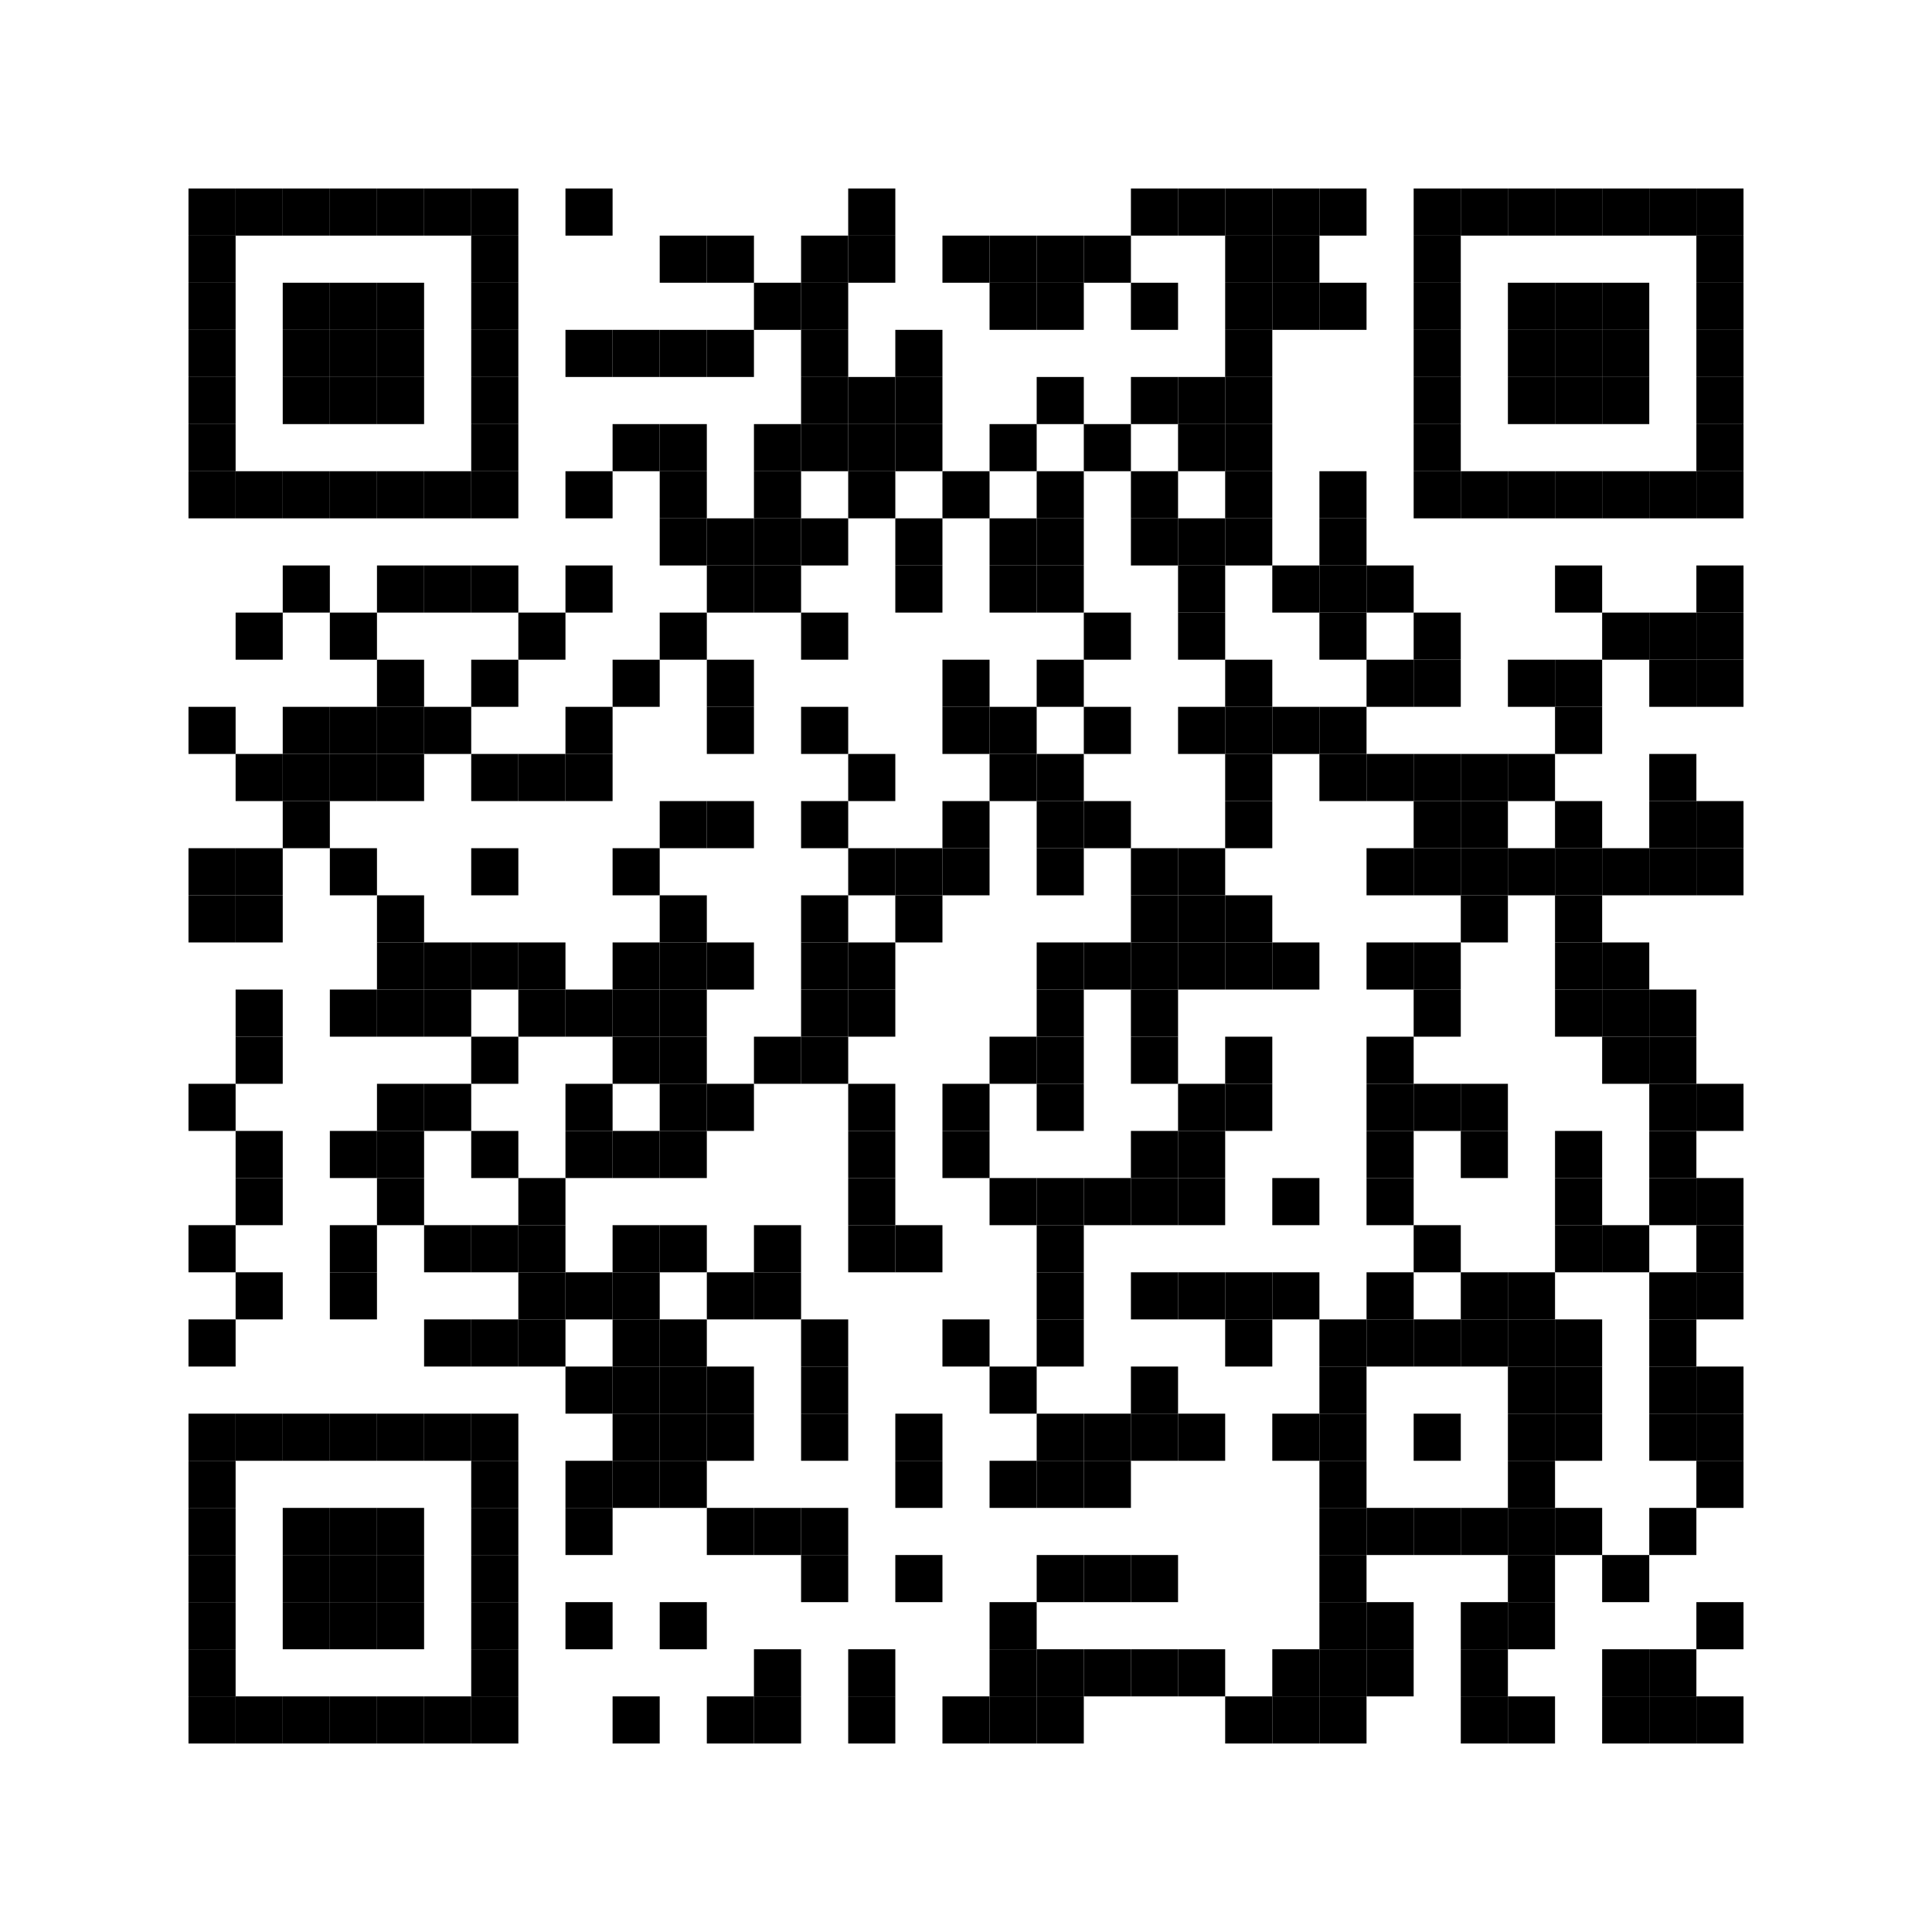
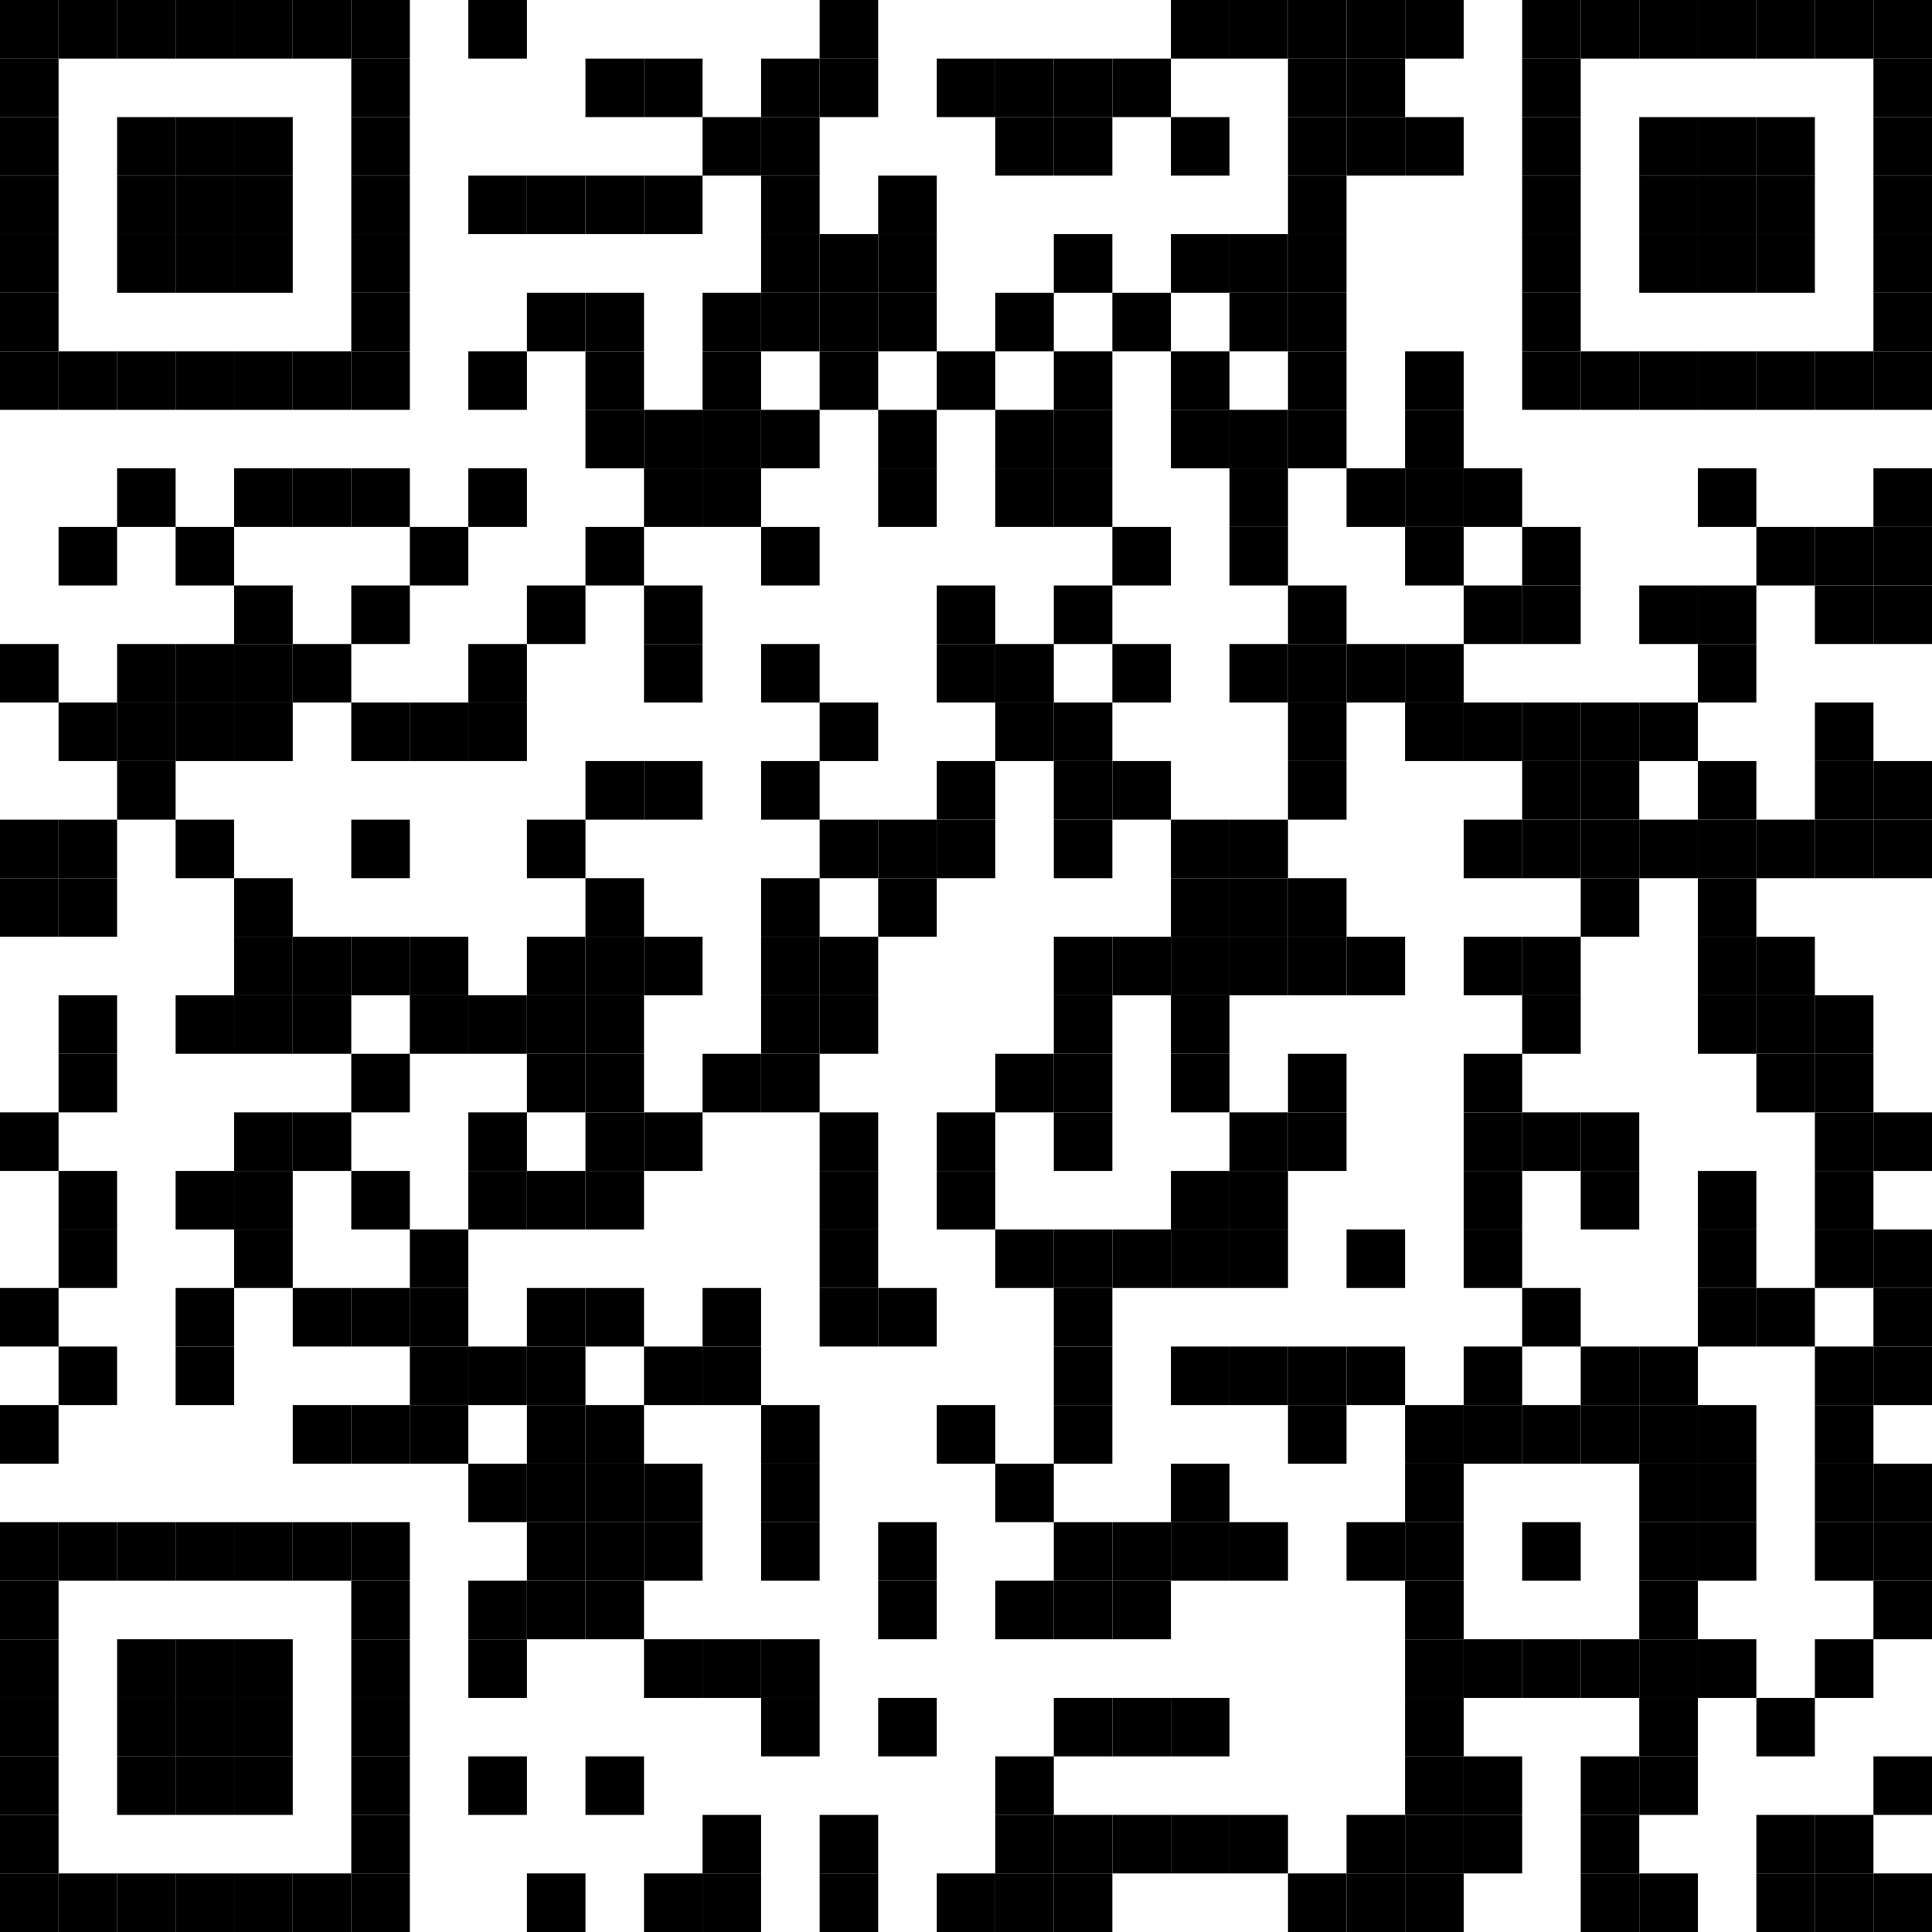
- <svg xmlns="http://www.w3.org/2000/svg" width="4.34cm" height="4.34cm" viewBox="0 0 41 41" preserveAspectRatio="none" version="1.1">
+ <svg xmlns="http://www.w3.org/2000/svg" width="3.49cm" height="3.49cm" viewBox="0 0 33 33" preserveAspectRatio="none" version="1.1">
  <g id="QRcode">
-     <rect x="0" y="0" width="41" height="41" fill="#ffffff" />
-     <g id="Pattern" transform="translate(4,4)">
+     <rect x="0" y="0" width="33" height="33" fill="#ffffff" />
+     <g id="Pattern" transform="translate(0,0)">
      <rect x="0" y="0" width="1" height="1" fill="#000000" />
      <rect x="1" y="0" width="1" height="1" fill="#000000" />
      <rect x="2" y="0" width="1" height="1" fill="#000000" />
      <rect x="3" y="0" width="1" height="1" fill="#000000" />
      <rect x="4" y="0" width="1" height="1" fill="#000000" />
      <rect x="5" y="0" width="1" height="1" fill="#000000" />
      <rect x="6" y="0" width="1" height="1" fill="#000000" />
      <rect x="8" y="0" width="1" height="1" fill="#000000" />
      <rect x="14" y="0" width="1" height="1" fill="#000000" />
      <rect x="20" y="0" width="1" height="1" fill="#000000" />
      <rect x="21" y="0" width="1" height="1" fill="#000000" />
      <rect x="22" y="0" width="1" height="1" fill="#000000" />
      <rect x="23" y="0" width="1" height="1" fill="#000000" />
      <rect x="24" y="0" width="1" height="1" fill="#000000" />
      <rect x="26" y="0" width="1" height="1" fill="#000000" />
      <rect x="27" y="0" width="1" height="1" fill="#000000" />
      <rect x="28" y="0" width="1" height="1" fill="#000000" />
      <rect x="29" y="0" width="1" height="1" fill="#000000" />
      <rect x="30" y="0" width="1" height="1" fill="#000000" />
      <rect x="31" y="0" width="1" height="1" fill="#000000" />
      <rect x="32" y="0" width="1" height="1" fill="#000000" />
      <rect x="0" y="1" width="1" height="1" fill="#000000" />
      <rect x="6" y="1" width="1" height="1" fill="#000000" />
      <rect x="10" y="1" width="1" height="1" fill="#000000" />
      <rect x="11" y="1" width="1" height="1" fill="#000000" />
      <rect x="13" y="1" width="1" height="1" fill="#000000" />
      <rect x="14" y="1" width="1" height="1" fill="#000000" />
      <rect x="16" y="1" width="1" height="1" fill="#000000" />
      <rect x="17" y="1" width="1" height="1" fill="#000000" />
      <rect x="18" y="1" width="1" height="1" fill="#000000" />
      <rect x="19" y="1" width="1" height="1" fill="#000000" />
      <rect x="22" y="1" width="1" height="1" fill="#000000" />
      <rect x="23" y="1" width="1" height="1" fill="#000000" />
      <rect x="26" y="1" width="1" height="1" fill="#000000" />
      <rect x="32" y="1" width="1" height="1" fill="#000000" />
      <rect x="0" y="2" width="1" height="1" fill="#000000" />
      <rect x="2" y="2" width="1" height="1" fill="#000000" />
      <rect x="3" y="2" width="1" height="1" fill="#000000" />
      <rect x="4" y="2" width="1" height="1" fill="#000000" />
      <rect x="6" y="2" width="1" height="1" fill="#000000" />
      <rect x="12" y="2" width="1" height="1" fill="#000000" />
      <rect x="13" y="2" width="1" height="1" fill="#000000" />
      <rect x="17" y="2" width="1" height="1" fill="#000000" />
      <rect x="18" y="2" width="1" height="1" fill="#000000" />
      <rect x="20" y="2" width="1" height="1" fill="#000000" />
      <rect x="22" y="2" width="1" height="1" fill="#000000" />
      <rect x="23" y="2" width="1" height="1" fill="#000000" />
      <rect x="24" y="2" width="1" height="1" fill="#000000" />
      <rect x="26" y="2" width="1" height="1" fill="#000000" />
      <rect x="28" y="2" width="1" height="1" fill="#000000" />
      <rect x="29" y="2" width="1" height="1" fill="#000000" />
      <rect x="30" y="2" width="1" height="1" fill="#000000" />
      <rect x="32" y="2" width="1" height="1" fill="#000000" />
      <rect x="0" y="3" width="1" height="1" fill="#000000" />
      <rect x="2" y="3" width="1" height="1" fill="#000000" />
      <rect x="3" y="3" width="1" height="1" fill="#000000" />
      <rect x="4" y="3" width="1" height="1" fill="#000000" />
      <rect x="6" y="3" width="1" height="1" fill="#000000" />
      <rect x="8" y="3" width="1" height="1" fill="#000000" />
      <rect x="9" y="3" width="1" height="1" fill="#000000" />
      <rect x="10" y="3" width="1" height="1" fill="#000000" />
      <rect x="11" y="3" width="1" height="1" fill="#000000" />
      <rect x="13" y="3" width="1" height="1" fill="#000000" />
      <rect x="15" y="3" width="1" height="1" fill="#000000" />
      <rect x="22" y="3" width="1" height="1" fill="#000000" />
      <rect x="26" y="3" width="1" height="1" fill="#000000" />
      <rect x="28" y="3" width="1" height="1" fill="#000000" />
      <rect x="29" y="3" width="1" height="1" fill="#000000" />
      <rect x="30" y="3" width="1" height="1" fill="#000000" />
      <rect x="32" y="3" width="1" height="1" fill="#000000" />
      <rect x="0" y="4" width="1" height="1" fill="#000000" />
      <rect x="2" y="4" width="1" height="1" fill="#000000" />
      <rect x="3" y="4" width="1" height="1" fill="#000000" />
      <rect x="4" y="4" width="1" height="1" fill="#000000" />
      <rect x="6" y="4" width="1" height="1" fill="#000000" />
      <rect x="13" y="4" width="1" height="1" fill="#000000" />
      <rect x="14" y="4" width="1" height="1" fill="#000000" />
      <rect x="15" y="4" width="1" height="1" fill="#000000" />
      <rect x="18" y="4" width="1" height="1" fill="#000000" />
      <rect x="20" y="4" width="1" height="1" fill="#000000" />
      <rect x="21" y="4" width="1" height="1" fill="#000000" />
      <rect x="22" y="4" width="1" height="1" fill="#000000" />
      <rect x="26" y="4" width="1" height="1" fill="#000000" />
      <rect x="28" y="4" width="1" height="1" fill="#000000" />
      <rect x="29" y="4" width="1" height="1" fill="#000000" />
      <rect x="30" y="4" width="1" height="1" fill="#000000" />
      <rect x="32" y="4" width="1" height="1" fill="#000000" />
      <rect x="0" y="5" width="1" height="1" fill="#000000" />
      <rect x="6" y="5" width="1" height="1" fill="#000000" />
      <rect x="9" y="5" width="1" height="1" fill="#000000" />
      <rect x="10" y="5" width="1" height="1" fill="#000000" />
      <rect x="12" y="5" width="1" height="1" fill="#000000" />
      <rect x="13" y="5" width="1" height="1" fill="#000000" />
      <rect x="14" y="5" width="1" height="1" fill="#000000" />
      <rect x="15" y="5" width="1" height="1" fill="#000000" />
      <rect x="17" y="5" width="1" height="1" fill="#000000" />
      <rect x="19" y="5" width="1" height="1" fill="#000000" />
      <rect x="21" y="5" width="1" height="1" fill="#000000" />
      <rect x="22" y="5" width="1" height="1" fill="#000000" />
      <rect x="26" y="5" width="1" height="1" fill="#000000" />
      <rect x="32" y="5" width="1" height="1" fill="#000000" />
      <rect x="0" y="6" width="1" height="1" fill="#000000" />
      <rect x="1" y="6" width="1" height="1" fill="#000000" />
      <rect x="2" y="6" width="1" height="1" fill="#000000" />
      <rect x="3" y="6" width="1" height="1" fill="#000000" />
      <rect x="4" y="6" width="1" height="1" fill="#000000" />
      <rect x="5" y="6" width="1" height="1" fill="#000000" />
      <rect x="6" y="6" width="1" height="1" fill="#000000" />
      <rect x="8" y="6" width="1" height="1" fill="#000000" />
      <rect x="10" y="6" width="1" height="1" fill="#000000" />
      <rect x="12" y="6" width="1" height="1" fill="#000000" />
      <rect x="14" y="6" width="1" height="1" fill="#000000" />
      <rect x="16" y="6" width="1" height="1" fill="#000000" />
      <rect x="18" y="6" width="1" height="1" fill="#000000" />
      <rect x="20" y="6" width="1" height="1" fill="#000000" />
      <rect x="22" y="6" width="1" height="1" fill="#000000" />
      <rect x="24" y="6" width="1" height="1" fill="#000000" />
      <rect x="26" y="6" width="1" height="1" fill="#000000" />
      <rect x="27" y="6" width="1" height="1" fill="#000000" />
      <rect x="28" y="6" width="1" height="1" fill="#000000" />
      <rect x="29" y="6" width="1" height="1" fill="#000000" />
      <rect x="30" y="6" width="1" height="1" fill="#000000" />
      <rect x="31" y="6" width="1" height="1" fill="#000000" />
      <rect x="32" y="6" width="1" height="1" fill="#000000" />
      <rect x="10" y="7" width="1" height="1" fill="#000000" />
      <rect x="11" y="7" width="1" height="1" fill="#000000" />
      <rect x="12" y="7" width="1" height="1" fill="#000000" />
      <rect x="13" y="7" width="1" height="1" fill="#000000" />
      <rect x="15" y="7" width="1" height="1" fill="#000000" />
      <rect x="17" y="7" width="1" height="1" fill="#000000" />
      <rect x="18" y="7" width="1" height="1" fill="#000000" />
      <rect x="20" y="7" width="1" height="1" fill="#000000" />
      <rect x="21" y="7" width="1" height="1" fill="#000000" />
      <rect x="22" y="7" width="1" height="1" fill="#000000" />
      <rect x="24" y="7" width="1" height="1" fill="#000000" />
      <rect x="2" y="8" width="1" height="1" fill="#000000" />
      <rect x="4" y="8" width="1" height="1" fill="#000000" />
      <rect x="5" y="8" width="1" height="1" fill="#000000" />
      <rect x="6" y="8" width="1" height="1" fill="#000000" />
      <rect x="8" y="8" width="1" height="1" fill="#000000" />
      <rect x="11" y="8" width="1" height="1" fill="#000000" />
      <rect x="12" y="8" width="1" height="1" fill="#000000" />
      <rect x="15" y="8" width="1" height="1" fill="#000000" />
      <rect x="17" y="8" width="1" height="1" fill="#000000" />
      <rect x="18" y="8" width="1" height="1" fill="#000000" />
      <rect x="21" y="8" width="1" height="1" fill="#000000" />
      <rect x="23" y="8" width="1" height="1" fill="#000000" />
      <rect x="24" y="8" width="1" height="1" fill="#000000" />
      <rect x="25" y="8" width="1" height="1" fill="#000000" />
      <rect x="29" y="8" width="1" height="1" fill="#000000" />
      <rect x="32" y="8" width="1" height="1" fill="#000000" />
      <rect x="1" y="9" width="1" height="1" fill="#000000" />
      <rect x="3" y="9" width="1" height="1" fill="#000000" />
      <rect x="7" y="9" width="1" height="1" fill="#000000" />
      <rect x="10" y="9" width="1" height="1" fill="#000000" />
      <rect x="13" y="9" width="1" height="1" fill="#000000" />
      <rect x="19" y="9" width="1" height="1" fill="#000000" />
      <rect x="21" y="9" width="1" height="1" fill="#000000" />
      <rect x="24" y="9" width="1" height="1" fill="#000000" />
      <rect x="26" y="9" width="1" height="1" fill="#000000" />
      <rect x="30" y="9" width="1" height="1" fill="#000000" />
      <rect x="31" y="9" width="1" height="1" fill="#000000" />
      <rect x="32" y="9" width="1" height="1" fill="#000000" />
      <rect x="4" y="10" width="1" height="1" fill="#000000" />
      <rect x="6" y="10" width="1" height="1" fill="#000000" />
      <rect x="9" y="10" width="1" height="1" fill="#000000" />
      <rect x="11" y="10" width="1" height="1" fill="#000000" />
      <rect x="16" y="10" width="1" height="1" fill="#000000" />
      <rect x="18" y="10" width="1" height="1" fill="#000000" />
      <rect x="22" y="10" width="1" height="1" fill="#000000" />
      <rect x="25" y="10" width="1" height="1" fill="#000000" />
      <rect x="26" y="10" width="1" height="1" fill="#000000" />
      <rect x="28" y="10" width="1" height="1" fill="#000000" />
      <rect x="29" y="10" width="1" height="1" fill="#000000" />
      <rect x="31" y="10" width="1" height="1" fill="#000000" />
      <rect x="32" y="10" width="1" height="1" fill="#000000" />
      <rect x="0" y="11" width="1" height="1" fill="#000000" />
      <rect x="2" y="11" width="1" height="1" fill="#000000" />
      <rect x="3" y="11" width="1" height="1" fill="#000000" />
      <rect x="4" y="11" width="1" height="1" fill="#000000" />
      <rect x="5" y="11" width="1" height="1" fill="#000000" />
      <rect x="8" y="11" width="1" height="1" fill="#000000" />
      <rect x="11" y="11" width="1" height="1" fill="#000000" />
      <rect x="13" y="11" width="1" height="1" fill="#000000" />
      <rect x="16" y="11" width="1" height="1" fill="#000000" />
      <rect x="17" y="11" width="1" height="1" fill="#000000" />
      <rect x="19" y="11" width="1" height="1" fill="#000000" />
      <rect x="21" y="11" width="1" height="1" fill="#000000" />
      <rect x="22" y="11" width="1" height="1" fill="#000000" />
      <rect x="23" y="11" width="1" height="1" fill="#000000" />
      <rect x="24" y="11" width="1" height="1" fill="#000000" />
      <rect x="29" y="11" width="1" height="1" fill="#000000" />
      <rect x="1" y="12" width="1" height="1" fill="#000000" />
      <rect x="2" y="12" width="1" height="1" fill="#000000" />
      <rect x="3" y="12" width="1" height="1" fill="#000000" />
      <rect x="4" y="12" width="1" height="1" fill="#000000" />
      <rect x="6" y="12" width="1" height="1" fill="#000000" />
      <rect x="7" y="12" width="1" height="1" fill="#000000" />
      <rect x="8" y="12" width="1" height="1" fill="#000000" />
      <rect x="14" y="12" width="1" height="1" fill="#000000" />
      <rect x="17" y="12" width="1" height="1" fill="#000000" />
      <rect x="18" y="12" width="1" height="1" fill="#000000" />
      <rect x="22" y="12" width="1" height="1" fill="#000000" />
      <rect x="24" y="12" width="1" height="1" fill="#000000" />
      <rect x="25" y="12" width="1" height="1" fill="#000000" />
      <rect x="26" y="12" width="1" height="1" fill="#000000" />
      <rect x="27" y="12" width="1" height="1" fill="#000000" />
      <rect x="28" y="12" width="1" height="1" fill="#000000" />
      <rect x="31" y="12" width="1" height="1" fill="#000000" />
      <rect x="2" y="13" width="1" height="1" fill="#000000" />
      <rect x="10" y="13" width="1" height="1" fill="#000000" />
      <rect x="11" y="13" width="1" height="1" fill="#000000" />
      <rect x="13" y="13" width="1" height="1" fill="#000000" />
      <rect x="16" y="13" width="1" height="1" fill="#000000" />
      <rect x="18" y="13" width="1" height="1" fill="#000000" />
      <rect x="19" y="13" width="1" height="1" fill="#000000" />
      <rect x="22" y="13" width="1" height="1" fill="#000000" />
      <rect x="26" y="13" width="1" height="1" fill="#000000" />
      <rect x="27" y="13" width="1" height="1" fill="#000000" />
      <rect x="29" y="13" width="1" height="1" fill="#000000" />
      <rect x="31" y="13" width="1" height="1" fill="#000000" />
      <rect x="32" y="13" width="1" height="1" fill="#000000" />
      <rect x="0" y="14" width="1" height="1" fill="#000000" />
      <rect x="1" y="14" width="1" height="1" fill="#000000" />
      <rect x="3" y="14" width="1" height="1" fill="#000000" />
      <rect x="6" y="14" width="1" height="1" fill="#000000" />
      <rect x="9" y="14" width="1" height="1" fill="#000000" />
      <rect x="14" y="14" width="1" height="1" fill="#000000" />
      <rect x="15" y="14" width="1" height="1" fill="#000000" />
      <rect x="16" y="14" width="1" height="1" fill="#000000" />
      <rect x="18" y="14" width="1" height="1" fill="#000000" />
      <rect x="20" y="14" width="1" height="1" fill="#000000" />
      <rect x="21" y="14" width="1" height="1" fill="#000000" />
      <rect x="25" y="14" width="1" height="1" fill="#000000" />
      <rect x="26" y="14" width="1" height="1" fill="#000000" />
      <rect x="27" y="14" width="1" height="1" fill="#000000" />
      <rect x="28" y="14" width="1" height="1" fill="#000000" />
      <rect x="29" y="14" width="1" height="1" fill="#000000" />
      <rect x="30" y="14" width="1" height="1" fill="#000000" />
      <rect x="31" y="14" width="1" height="1" fill="#000000" />
      <rect x="32" y="14" width="1" height="1" fill="#000000" />
      <rect x="0" y="15" width="1" height="1" fill="#000000" />
      <rect x="1" y="15" width="1" height="1" fill="#000000" />
      <rect x="4" y="15" width="1" height="1" fill="#000000" />
      <rect x="10" y="15" width="1" height="1" fill="#000000" />
      <rect x="13" y="15" width="1" height="1" fill="#000000" />
      <rect x="15" y="15" width="1" height="1" fill="#000000" />
      <rect x="20" y="15" width="1" height="1" fill="#000000" />
      <rect x="21" y="15" width="1" height="1" fill="#000000" />
      <rect x="22" y="15" width="1" height="1" fill="#000000" />
      <rect x="27" y="15" width="1" height="1" fill="#000000" />
      <rect x="29" y="15" width="1" height="1" fill="#000000" />
      <rect x="4" y="16" width="1" height="1" fill="#000000" />
      <rect x="5" y="16" width="1" height="1" fill="#000000" />
      <rect x="6" y="16" width="1" height="1" fill="#000000" />
      <rect x="7" y="16" width="1" height="1" fill="#000000" />
      <rect x="9" y="16" width="1" height="1" fill="#000000" />
      <rect x="10" y="16" width="1" height="1" fill="#000000" />
      <rect x="11" y="16" width="1" height="1" fill="#000000" />
      <rect x="13" y="16" width="1" height="1" fill="#000000" />
      <rect x="14" y="16" width="1" height="1" fill="#000000" />
      <rect x="18" y="16" width="1" height="1" fill="#000000" />
      <rect x="19" y="16" width="1" height="1" fill="#000000" />
      <rect x="20" y="16" width="1" height="1" fill="#000000" />
      <rect x="21" y="16" width="1" height="1" fill="#000000" />
      <rect x="22" y="16" width="1" height="1" fill="#000000" />
      <rect x="23" y="16" width="1" height="1" fill="#000000" />
      <rect x="25" y="16" width="1" height="1" fill="#000000" />
      <rect x="26" y="16" width="1" height="1" fill="#000000" />
      <rect x="29" y="16" width="1" height="1" fill="#000000" />
      <rect x="30" y="16" width="1" height="1" fill="#000000" />
      <rect x="1" y="17" width="1" height="1" fill="#000000" />
      <rect x="3" y="17" width="1" height="1" fill="#000000" />
      <rect x="4" y="17" width="1" height="1" fill="#000000" />
      <rect x="5" y="17" width="1" height="1" fill="#000000" />
      <rect x="7" y="17" width="1" height="1" fill="#000000" />
      <rect x="8" y="17" width="1" height="1" fill="#000000" />
      <rect x="9" y="17" width="1" height="1" fill="#000000" />
      <rect x="10" y="17" width="1" height="1" fill="#000000" />
      <rect x="13" y="17" width="1" height="1" fill="#000000" />
      <rect x="14" y="17" width="1" height="1" fill="#000000" />
      <rect x="18" y="17" width="1" height="1" fill="#000000" />
      <rect x="20" y="17" width="1" height="1" fill="#000000" />
      <rect x="26" y="17" width="1" height="1" fill="#000000" />
      <rect x="29" y="17" width="1" height="1" fill="#000000" />
      <rect x="30" y="17" width="1" height="1" fill="#000000" />
      <rect x="31" y="17" width="1" height="1" fill="#000000" />
      <rect x="1" y="18" width="1" height="1" fill="#000000" />
      <rect x="6" y="18" width="1" height="1" fill="#000000" />
      <rect x="9" y="18" width="1" height="1" fill="#000000" />
      <rect x="10" y="18" width="1" height="1" fill="#000000" />
      <rect x="12" y="18" width="1" height="1" fill="#000000" />
      <rect x="13" y="18" width="1" height="1" fill="#000000" />
      <rect x="17" y="18" width="1" height="1" fill="#000000" />
      <rect x="18" y="18" width="1" height="1" fill="#000000" />
      <rect x="20" y="18" width="1" height="1" fill="#000000" />
      <rect x="22" y="18" width="1" height="1" fill="#000000" />
      <rect x="25" y="18" width="1" height="1" fill="#000000" />
      <rect x="30" y="18" width="1" height="1" fill="#000000" />
      <rect x="31" y="18" width="1" height="1" fill="#000000" />
      <rect x="0" y="19" width="1" height="1" fill="#000000" />
      <rect x="4" y="19" width="1" height="1" fill="#000000" />
      <rect x="5" y="19" width="1" height="1" fill="#000000" />
      <rect x="8" y="19" width="1" height="1" fill="#000000" />
      <rect x="10" y="19" width="1" height="1" fill="#000000" />
      <rect x="11" y="19" width="1" height="1" fill="#000000" />
      <rect x="14" y="19" width="1" height="1" fill="#000000" />
      <rect x="16" y="19" width="1" height="1" fill="#000000" />
      <rect x="18" y="19" width="1" height="1" fill="#000000" />
      <rect x="21" y="19" width="1" height="1" fill="#000000" />
      <rect x="22" y="19" width="1" height="1" fill="#000000" />
      <rect x="25" y="19" width="1" height="1" fill="#000000" />
      <rect x="26" y="19" width="1" height="1" fill="#000000" />
      <rect x="27" y="19" width="1" height="1" fill="#000000" />
      <rect x="31" y="19" width="1" height="1" fill="#000000" />
      <rect x="32" y="19" width="1" height="1" fill="#000000" />
      <rect x="1" y="20" width="1" height="1" fill="#000000" />
      <rect x="3" y="20" width="1" height="1" fill="#000000" />
      <rect x="4" y="20" width="1" height="1" fill="#000000" />
      <rect x="6" y="20" width="1" height="1" fill="#000000" />
      <rect x="8" y="20" width="1" height="1" fill="#000000" />
      <rect x="9" y="20" width="1" height="1" fill="#000000" />
      <rect x="10" y="20" width="1" height="1" fill="#000000" />
      <rect x="14" y="20" width="1" height="1" fill="#000000" />
      <rect x="16" y="20" width="1" height="1" fill="#000000" />
      <rect x="20" y="20" width="1" height="1" fill="#000000" />
      <rect x="21" y="20" width="1" height="1" fill="#000000" />
      <rect x="25" y="20" width="1" height="1" fill="#000000" />
      <rect x="27" y="20" width="1" height="1" fill="#000000" />
      <rect x="29" y="20" width="1" height="1" fill="#000000" />
      <rect x="31" y="20" width="1" height="1" fill="#000000" />
      <rect x="1" y="21" width="1" height="1" fill="#000000" />
      <rect x="4" y="21" width="1" height="1" fill="#000000" />
      <rect x="7" y="21" width="1" height="1" fill="#000000" />
      <rect x="14" y="21" width="1" height="1" fill="#000000" />
      <rect x="17" y="21" width="1" height="1" fill="#000000" />
      <rect x="18" y="21" width="1" height="1" fill="#000000" />
      <rect x="19" y="21" width="1" height="1" fill="#000000" />
      <rect x="20" y="21" width="1" height="1" fill="#000000" />
      <rect x="21" y="21" width="1" height="1" fill="#000000" />
      <rect x="23" y="21" width="1" height="1" fill="#000000" />
      <rect x="25" y="21" width="1" height="1" fill="#000000" />
      <rect x="29" y="21" width="1" height="1" fill="#000000" />
      <rect x="31" y="21" width="1" height="1" fill="#000000" />
      <rect x="32" y="21" width="1" height="1" fill="#000000" />
      <rect x="0" y="22" width="1" height="1" fill="#000000" />
      <rect x="3" y="22" width="1" height="1" fill="#000000" />
      <rect x="5" y="22" width="1" height="1" fill="#000000" />
      <rect x="6" y="22" width="1" height="1" fill="#000000" />
      <rect x="7" y="22" width="1" height="1" fill="#000000" />
      <rect x="9" y="22" width="1" height="1" fill="#000000" />
      <rect x="10" y="22" width="1" height="1" fill="#000000" />
      <rect x="12" y="22" width="1" height="1" fill="#000000" />
      <rect x="14" y="22" width="1" height="1" fill="#000000" />
      <rect x="15" y="22" width="1" height="1" fill="#000000" />
      <rect x="18" y="22" width="1" height="1" fill="#000000" />
      <rect x="26" y="22" width="1" height="1" fill="#000000" />
      <rect x="29" y="22" width="1" height="1" fill="#000000" />
      <rect x="30" y="22" width="1" height="1" fill="#000000" />
      <rect x="32" y="22" width="1" height="1" fill="#000000" />
      <rect x="1" y="23" width="1" height="1" fill="#000000" />
      <rect x="3" y="23" width="1" height="1" fill="#000000" />
      <rect x="7" y="23" width="1" height="1" fill="#000000" />
      <rect x="8" y="23" width="1" height="1" fill="#000000" />
      <rect x="9" y="23" width="1" height="1" fill="#000000" />
      <rect x="11" y="23" width="1" height="1" fill="#000000" />
      <rect x="12" y="23" width="1" height="1" fill="#000000" />
      <rect x="18" y="23" width="1" height="1" fill="#000000" />
      <rect x="20" y="23" width="1" height="1" fill="#000000" />
      <rect x="21" y="23" width="1" height="1" fill="#000000" />
      <rect x="22" y="23" width="1" height="1" fill="#000000" />
      <rect x="23" y="23" width="1" height="1" fill="#000000" />
      <rect x="25" y="23" width="1" height="1" fill="#000000" />
      <rect x="27" y="23" width="1" height="1" fill="#000000" />
      <rect x="28" y="23" width="1" height="1" fill="#000000" />
      <rect x="31" y="23" width="1" height="1" fill="#000000" />
      <rect x="32" y="23" width="1" height="1" fill="#000000" />
      <rect x="0" y="24" width="1" height="1" fill="#000000" />
      <rect x="5" y="24" width="1" height="1" fill="#000000" />
      <rect x="6" y="24" width="1" height="1" fill="#000000" />
      <rect x="7" y="24" width="1" height="1" fill="#000000" />
      <rect x="9" y="24" width="1" height="1" fill="#000000" />
      <rect x="10" y="24" width="1" height="1" fill="#000000" />
      <rect x="13" y="24" width="1" height="1" fill="#000000" />
      <rect x="16" y="24" width="1" height="1" fill="#000000" />
      <rect x="18" y="24" width="1" height="1" fill="#000000" />
      <rect x="22" y="24" width="1" height="1" fill="#000000" />
      <rect x="24" y="24" width="1" height="1" fill="#000000" />
      <rect x="25" y="24" width="1" height="1" fill="#000000" />
      <rect x="26" y="24" width="1" height="1" fill="#000000" />
      <rect x="27" y="24" width="1" height="1" fill="#000000" />
      <rect x="28" y="24" width="1" height="1" fill="#000000" />
      <rect x="29" y="24" width="1" height="1" fill="#000000" />
      <rect x="31" y="24" width="1" height="1" fill="#000000" />
      <rect x="8" y="25" width="1" height="1" fill="#000000" />
      <rect x="9" y="25" width="1" height="1" fill="#000000" />
      <rect x="10" y="25" width="1" height="1" fill="#000000" />
      <rect x="11" y="25" width="1" height="1" fill="#000000" />
      <rect x="13" y="25" width="1" height="1" fill="#000000" />
      <rect x="17" y="25" width="1" height="1" fill="#000000" />
      <rect x="20" y="25" width="1" height="1" fill="#000000" />
      <rect x="24" y="25" width="1" height="1" fill="#000000" />
      <rect x="28" y="25" width="1" height="1" fill="#000000" />
      <rect x="29" y="25" width="1" height="1" fill="#000000" />
      <rect x="31" y="25" width="1" height="1" fill="#000000" />
      <rect x="32" y="25" width="1" height="1" fill="#000000" />
      <rect x="0" y="26" width="1" height="1" fill="#000000" />
      <rect x="1" y="26" width="1" height="1" fill="#000000" />
      <rect x="2" y="26" width="1" height="1" fill="#000000" />
      <rect x="3" y="26" width="1" height="1" fill="#000000" />
      <rect x="4" y="26" width="1" height="1" fill="#000000" />
      <rect x="5" y="26" width="1" height="1" fill="#000000" />
      <rect x="6" y="26" width="1" height="1" fill="#000000" />
      <rect x="9" y="26" width="1" height="1" fill="#000000" />
      <rect x="10" y="26" width="1" height="1" fill="#000000" />
      <rect x="11" y="26" width="1" height="1" fill="#000000" />
      <rect x="13" y="26" width="1" height="1" fill="#000000" />
      <rect x="15" y="26" width="1" height="1" fill="#000000" />
      <rect x="18" y="26" width="1" height="1" fill="#000000" />
      <rect x="19" y="26" width="1" height="1" fill="#000000" />
      <rect x="20" y="26" width="1" height="1" fill="#000000" />
      <rect x="21" y="26" width="1" height="1" fill="#000000" />
      <rect x="23" y="26" width="1" height="1" fill="#000000" />
      <rect x="24" y="26" width="1" height="1" fill="#000000" />
      <rect x="26" y="26" width="1" height="1" fill="#000000" />
      <rect x="28" y="26" width="1" height="1" fill="#000000" />
      <rect x="29" y="26" width="1" height="1" fill="#000000" />
      <rect x="31" y="26" width="1" height="1" fill="#000000" />
      <rect x="32" y="26" width="1" height="1" fill="#000000" />
      <rect x="0" y="27" width="1" height="1" fill="#000000" />
      <rect x="6" y="27" width="1" height="1" fill="#000000" />
      <rect x="8" y="27" width="1" height="1" fill="#000000" />
      <rect x="9" y="27" width="1" height="1" fill="#000000" />
      <rect x="10" y="27" width="1" height="1" fill="#000000" />
      <rect x="15" y="27" width="1" height="1" fill="#000000" />
      <rect x="17" y="27" width="1" height="1" fill="#000000" />
      <rect x="18" y="27" width="1" height="1" fill="#000000" />
      <rect x="19" y="27" width="1" height="1" fill="#000000" />
      <rect x="24" y="27" width="1" height="1" fill="#000000" />
      <rect x="28" y="27" width="1" height="1" fill="#000000" />
      <rect x="32" y="27" width="1" height="1" fill="#000000" />
      <rect x="0" y="28" width="1" height="1" fill="#000000" />
      <rect x="2" y="28" width="1" height="1" fill="#000000" />
      <rect x="3" y="28" width="1" height="1" fill="#000000" />
      <rect x="4" y="28" width="1" height="1" fill="#000000" />
      <rect x="6" y="28" width="1" height="1" fill="#000000" />
      <rect x="8" y="28" width="1" height="1" fill="#000000" />
      <rect x="11" y="28" width="1" height="1" fill="#000000" />
      <rect x="12" y="28" width="1" height="1" fill="#000000" />
      <rect x="13" y="28" width="1" height="1" fill="#000000" />
      <rect x="24" y="28" width="1" height="1" fill="#000000" />
      <rect x="25" y="28" width="1" height="1" fill="#000000" />
      <rect x="26" y="28" width="1" height="1" fill="#000000" />
      <rect x="27" y="28" width="1" height="1" fill="#000000" />
      <rect x="28" y="28" width="1" height="1" fill="#000000" />
      <rect x="29" y="28" width="1" height="1" fill="#000000" />
      <rect x="31" y="28" width="1" height="1" fill="#000000" />
      <rect x="0" y="29" width="1" height="1" fill="#000000" />
      <rect x="2" y="29" width="1" height="1" fill="#000000" />
      <rect x="3" y="29" width="1" height="1" fill="#000000" />
      <rect x="4" y="29" width="1" height="1" fill="#000000" />
      <rect x="6" y="29" width="1" height="1" fill="#000000" />
      <rect x="13" y="29" width="1" height="1" fill="#000000" />
      <rect x="15" y="29" width="1" height="1" fill="#000000" />
      <rect x="18" y="29" width="1" height="1" fill="#000000" />
      <rect x="19" y="29" width="1" height="1" fill="#000000" />
      <rect x="20" y="29" width="1" height="1" fill="#000000" />
      <rect x="24" y="29" width="1" height="1" fill="#000000" />
      <rect x="28" y="29" width="1" height="1" fill="#000000" />
      <rect x="30" y="29" width="1" height="1" fill="#000000" />
      <rect x="0" y="30" width="1" height="1" fill="#000000" />
      <rect x="2" y="30" width="1" height="1" fill="#000000" />
      <rect x="3" y="30" width="1" height="1" fill="#000000" />
      <rect x="4" y="30" width="1" height="1" fill="#000000" />
      <rect x="6" y="30" width="1" height="1" fill="#000000" />
      <rect x="8" y="30" width="1" height="1" fill="#000000" />
      <rect x="10" y="30" width="1" height="1" fill="#000000" />
      <rect x="17" y="30" width="1" height="1" fill="#000000" />
      <rect x="24" y="30" width="1" height="1" fill="#000000" />
      <rect x="25" y="30" width="1" height="1" fill="#000000" />
      <rect x="27" y="30" width="1" height="1" fill="#000000" />
      <rect x="28" y="30" width="1" height="1" fill="#000000" />
      <rect x="32" y="30" width="1" height="1" fill="#000000" />
      <rect x="0" y="31" width="1" height="1" fill="#000000" />
      <rect x="6" y="31" width="1" height="1" fill="#000000" />
      <rect x="12" y="31" width="1" height="1" fill="#000000" />
      <rect x="14" y="31" width="1" height="1" fill="#000000" />
      <rect x="17" y="31" width="1" height="1" fill="#000000" />
      <rect x="18" y="31" width="1" height="1" fill="#000000" />
      <rect x="19" y="31" width="1" height="1" fill="#000000" />
      <rect x="20" y="31" width="1" height="1" fill="#000000" />
      <rect x="21" y="31" width="1" height="1" fill="#000000" />
      <rect x="23" y="31" width="1" height="1" fill="#000000" />
      <rect x="24" y="31" width="1" height="1" fill="#000000" />
      <rect x="25" y="31" width="1" height="1" fill="#000000" />
      <rect x="27" y="31" width="1" height="1" fill="#000000" />
      <rect x="30" y="31" width="1" height="1" fill="#000000" />
      <rect x="31" y="31" width="1" height="1" fill="#000000" />
      <rect x="0" y="32" width="1" height="1" fill="#000000" />
      <rect x="1" y="32" width="1" height="1" fill="#000000" />
      <rect x="2" y="32" width="1" height="1" fill="#000000" />
      <rect x="3" y="32" width="1" height="1" fill="#000000" />
      <rect x="4" y="32" width="1" height="1" fill="#000000" />
      <rect x="5" y="32" width="1" height="1" fill="#000000" />
      <rect x="6" y="32" width="1" height="1" fill="#000000" />
      <rect x="9" y="32" width="1" height="1" fill="#000000" />
      <rect x="11" y="32" width="1" height="1" fill="#000000" />
      <rect x="12" y="32" width="1" height="1" fill="#000000" />
      <rect x="14" y="32" width="1" height="1" fill="#000000" />
      <rect x="16" y="32" width="1" height="1" fill="#000000" />
      <rect x="17" y="32" width="1" height="1" fill="#000000" />
      <rect x="18" y="32" width="1" height="1" fill="#000000" />
      <rect x="22" y="32" width="1" height="1" fill="#000000" />
      <rect x="23" y="32" width="1" height="1" fill="#000000" />
      <rect x="24" y="32" width="1" height="1" fill="#000000" />
      <rect x="27" y="32" width="1" height="1" fill="#000000" />
      <rect x="28" y="32" width="1" height="1" fill="#000000" />
      <rect x="30" y="32" width="1" height="1" fill="#000000" />
      <rect x="31" y="32" width="1" height="1" fill="#000000" />
      <rect x="32" y="32" width="1" height="1" fill="#000000" />
    </g>
  </g>
</svg>
